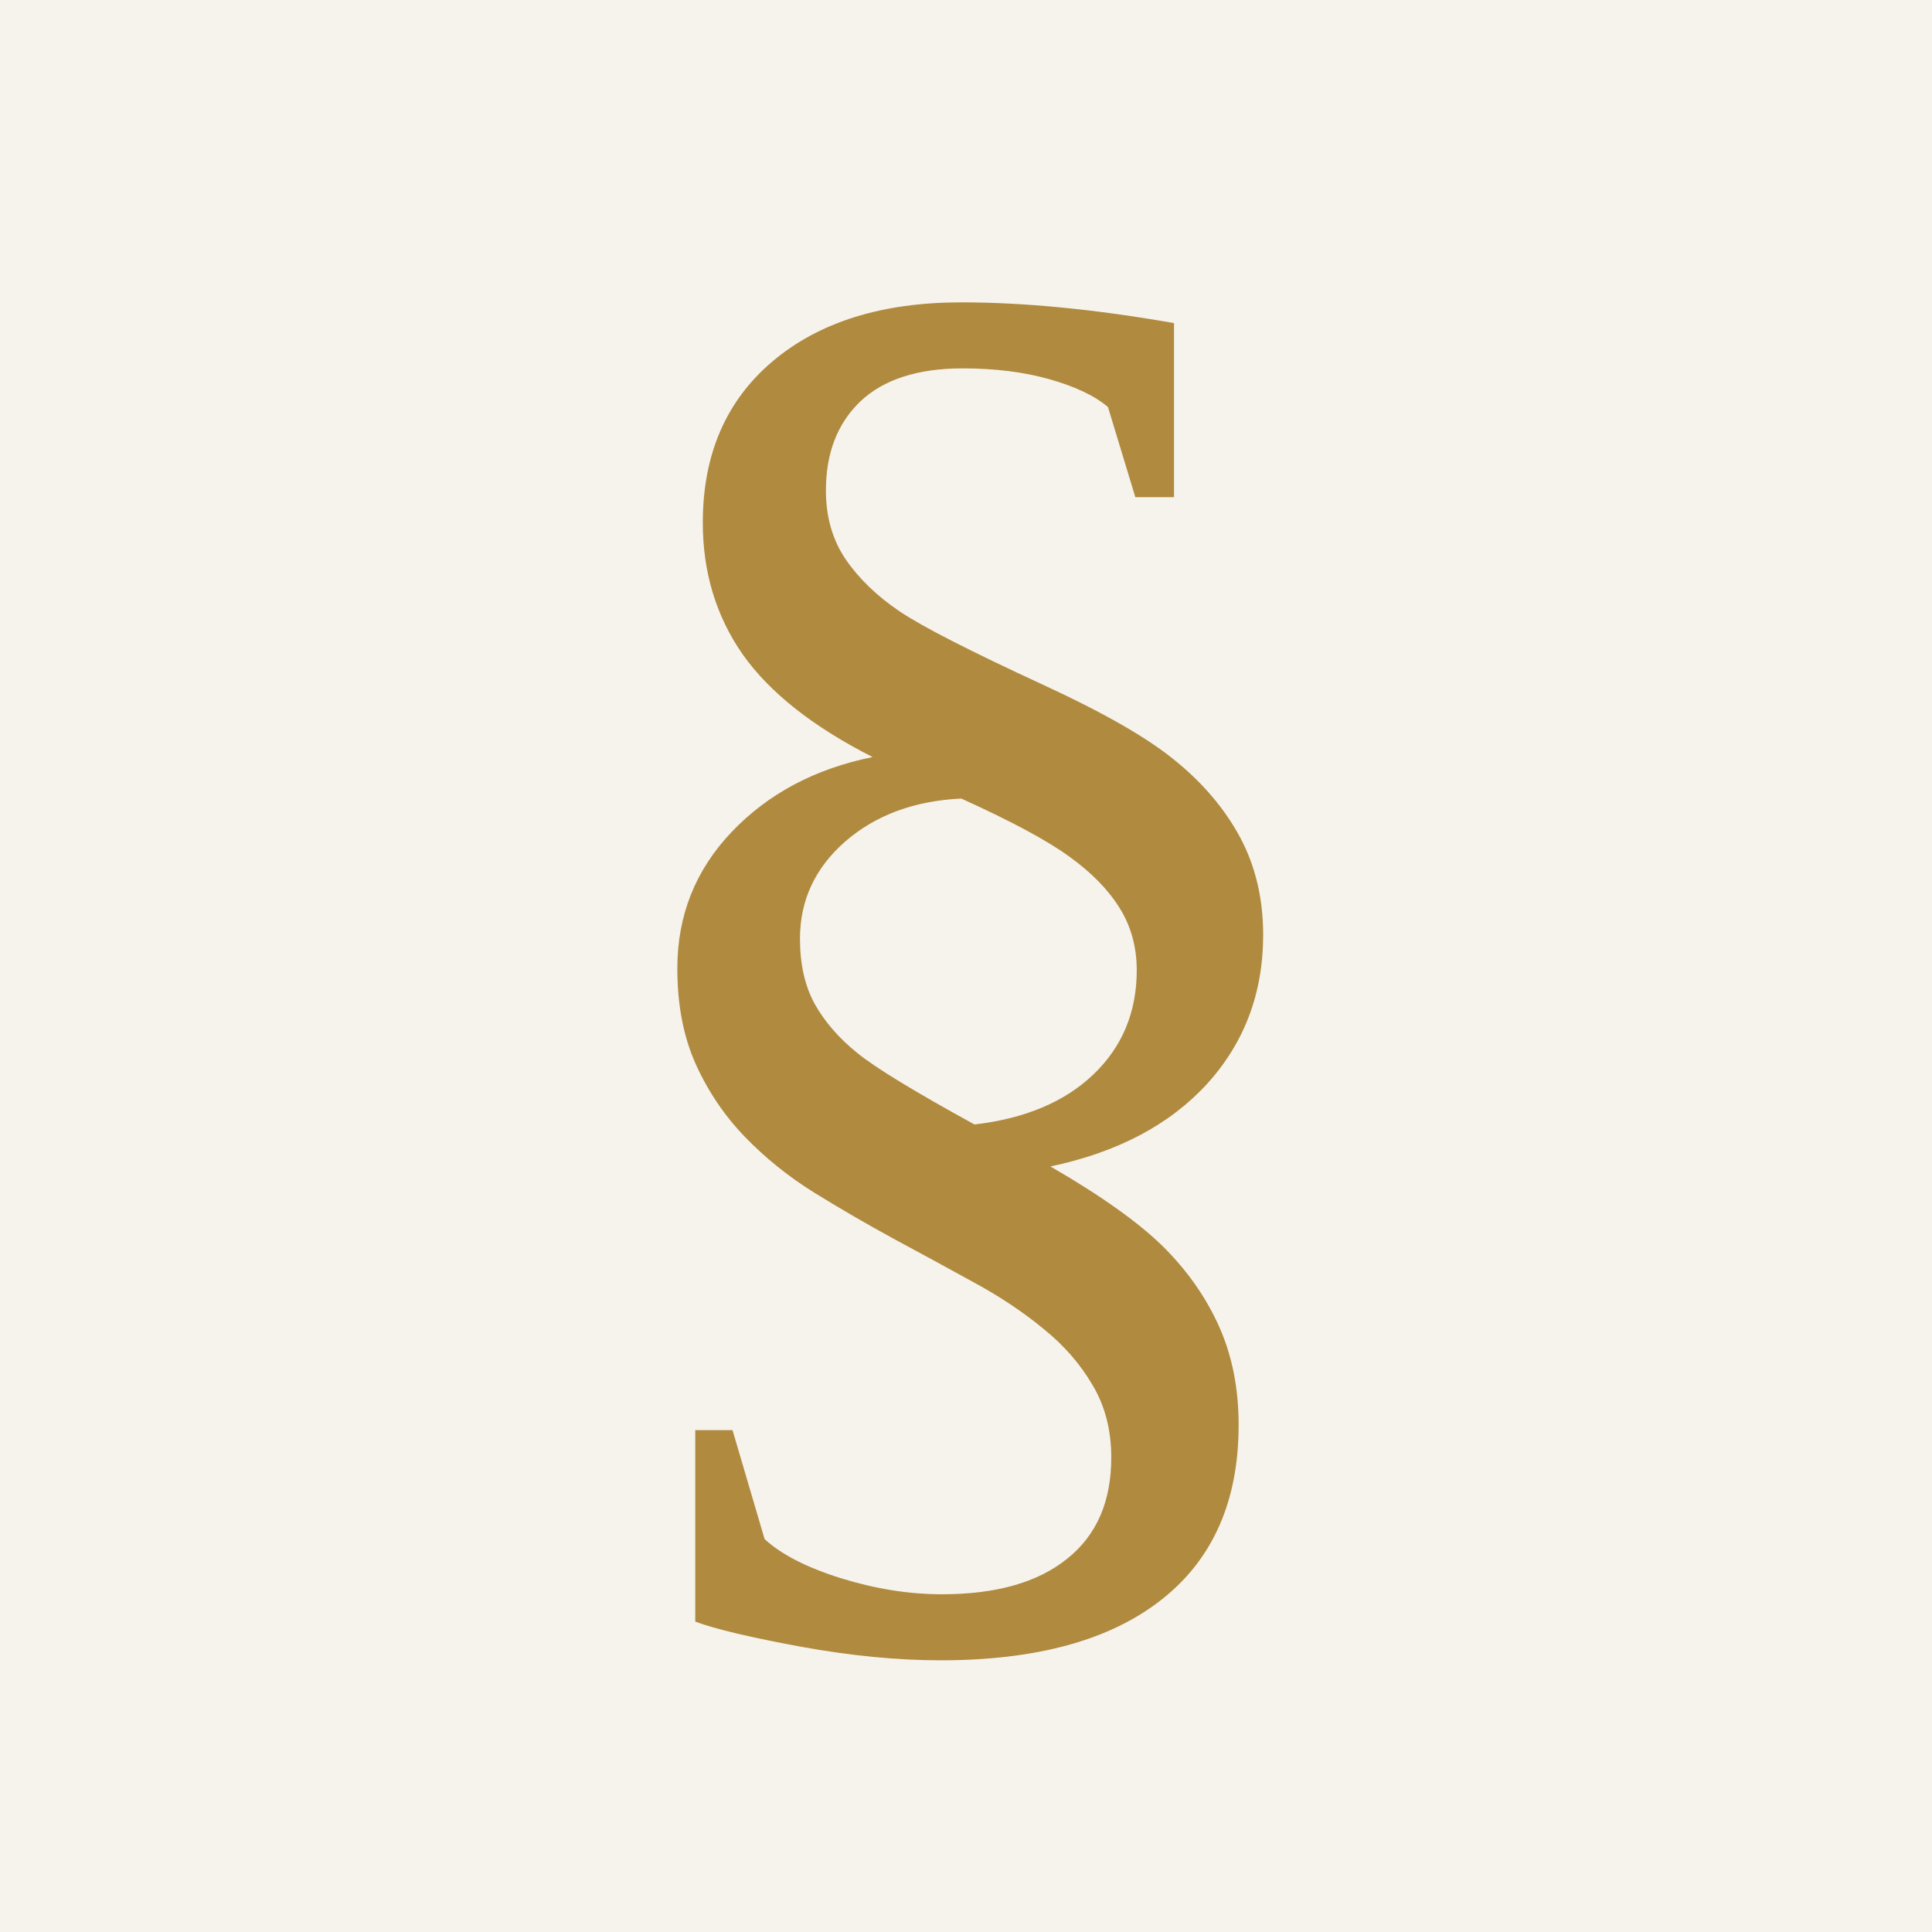
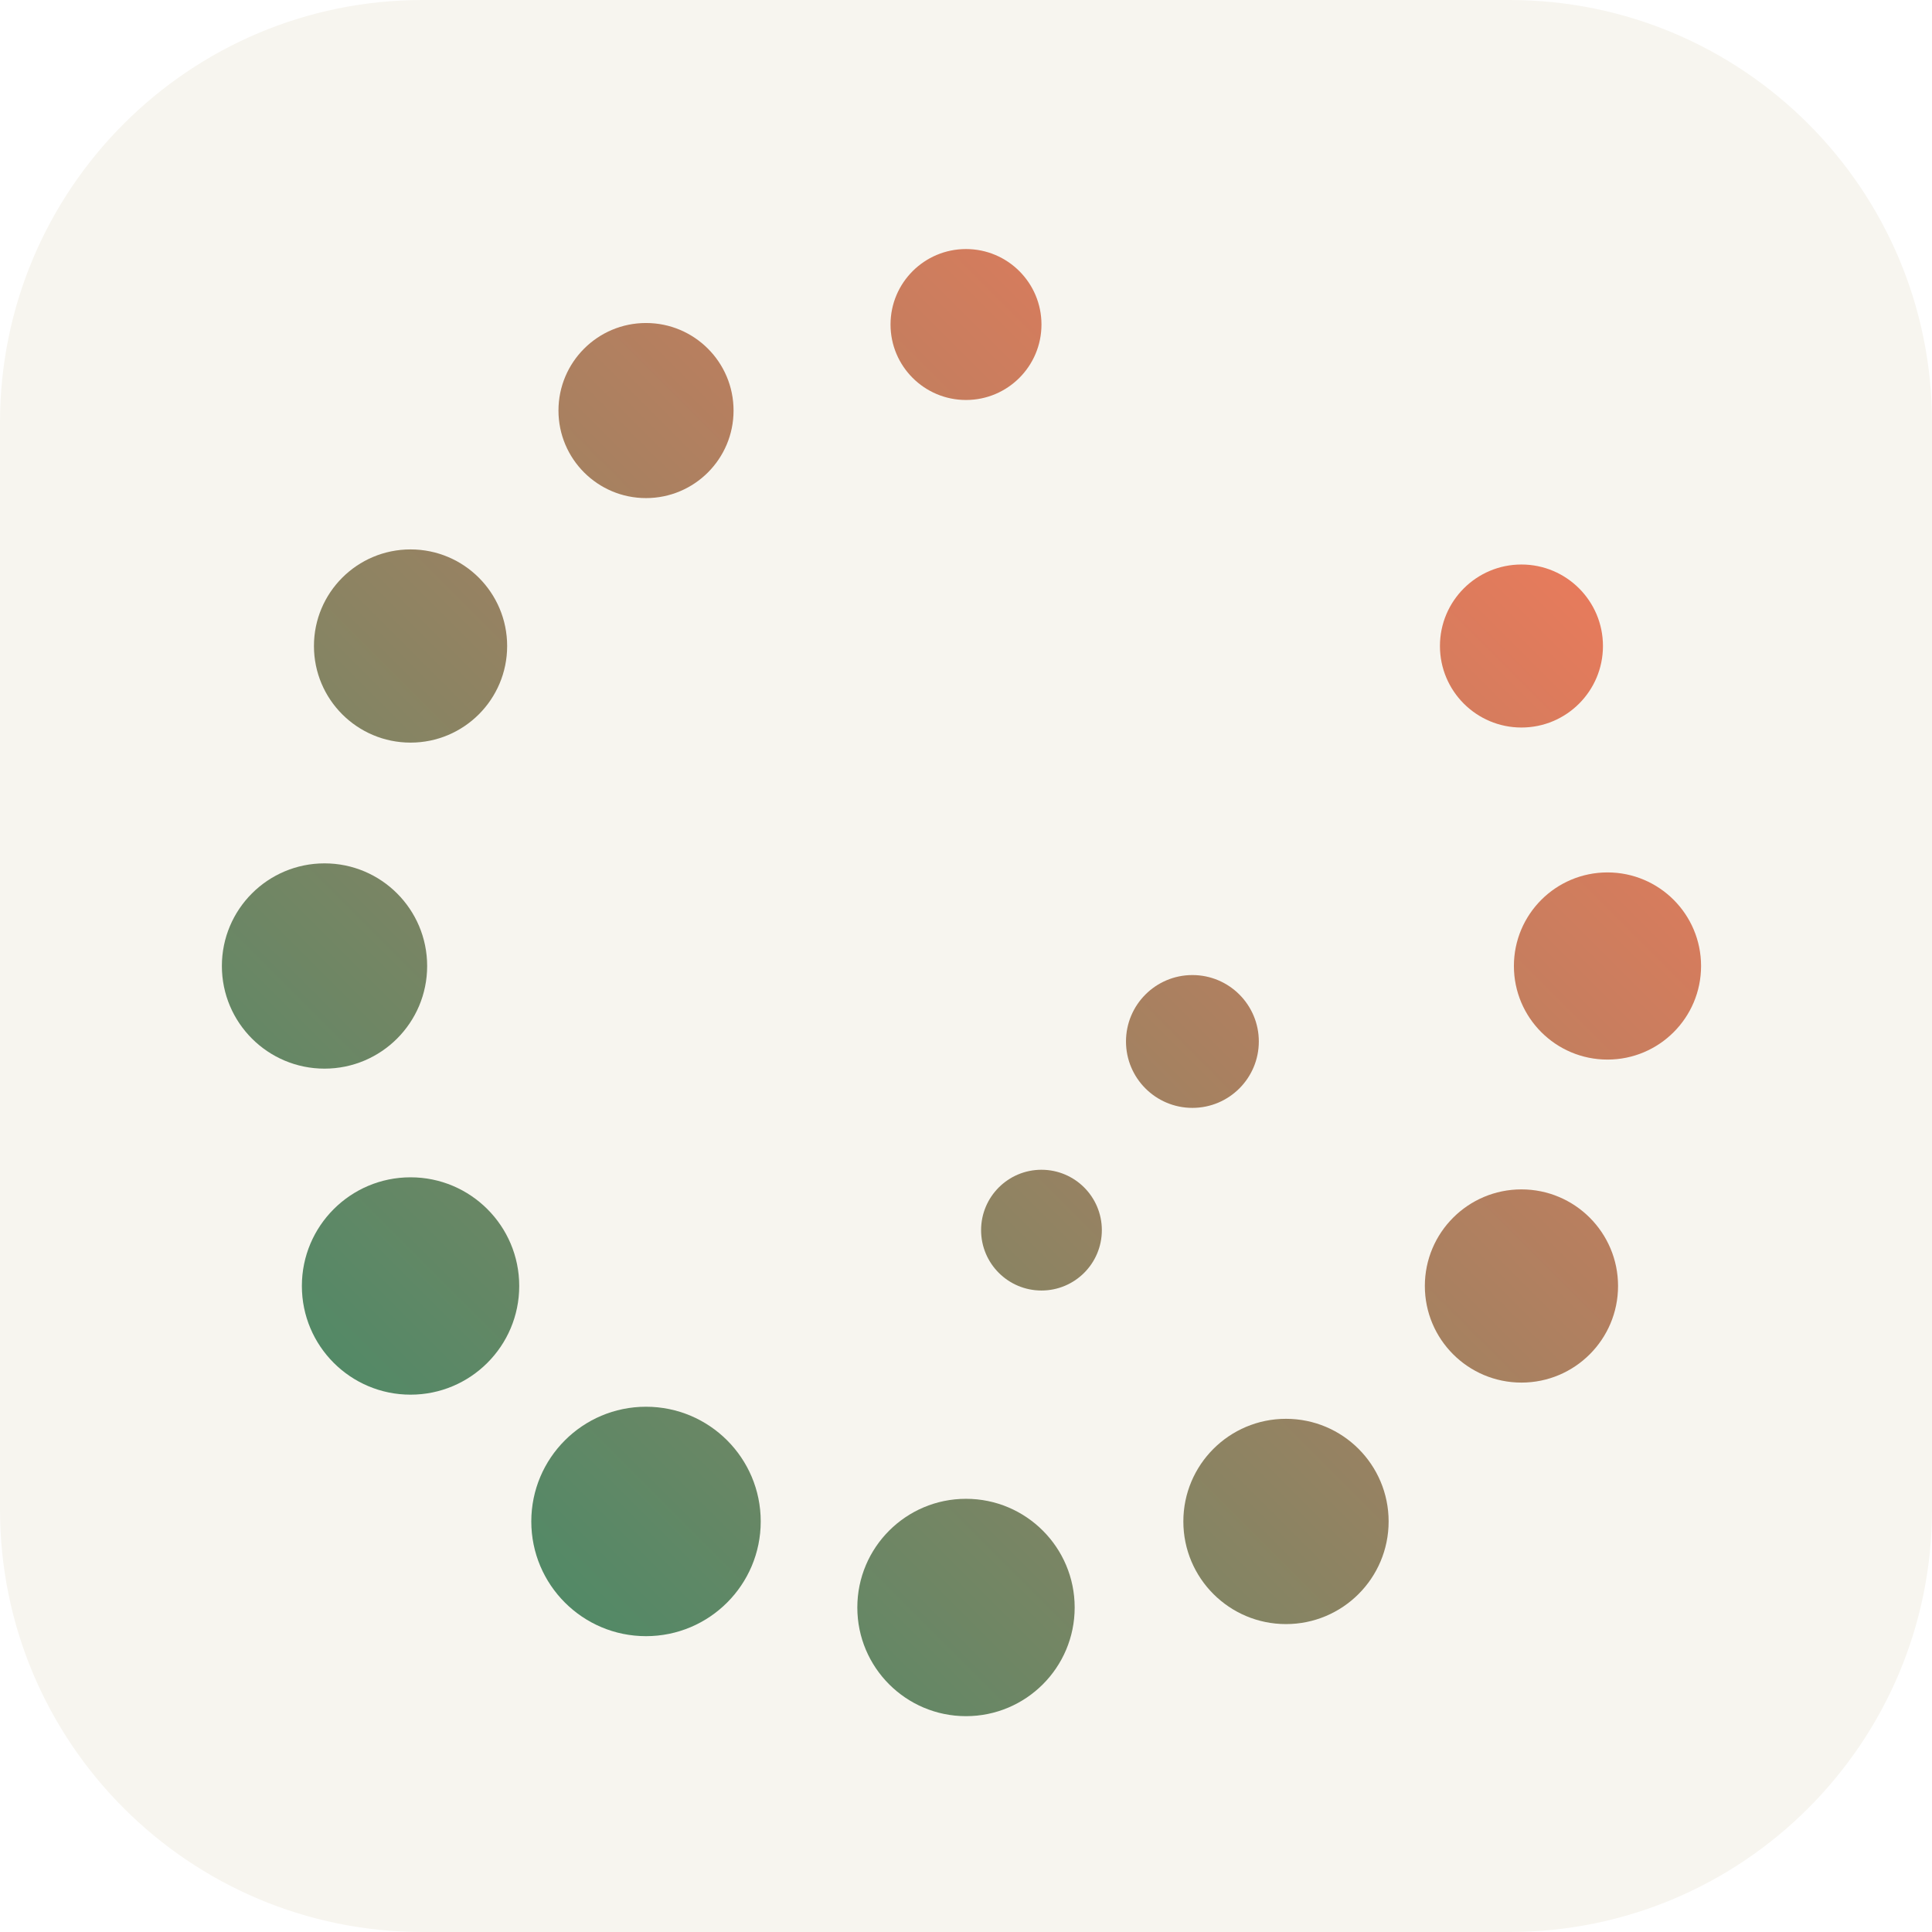
<svg xmlns="http://www.w3.org/2000/svg" viewBox="0 0 64 64" role="img" aria-labelledby="favicon-title">
-   <rect width="64" height="64" fill="#F6F3EC" />
-   <text x="32" y="48" text-anchor="middle" font-family="'Instrument Serif', Georgia, 'Times New Roman', serif" font-size="56" font-weight="400" fill="#B08A3E">§</text>
+   <defs>
+     <linearGradient id="swarm" x1="10" y1="54" x2="54" y2="10" gradientUnits="userSpaceOnUse">
+       <stop stop-color="#3D8B68" />
+       <stop offset="1" stop-color="#FF785A" />
+     </linearGradient>
+   </defs>
+   <rect width="64" height="64" rx="14" fill="#F7F5EF" />
+   <g fill="url(#swarm)">
+     <circle cx="53.25" cy="32" r="3.1" />
+     <circle cx="50.4" cy="21.4" r="2.7" />
+     <circle cx="32" cy="10.75" r="2.5" />
+     <circle cx="21.4" cy="13.6" r="2.9" />
+     <circle cx="13.6" cy="21.4" r="3.2" />
+     <circle cx="10.75" cy="32" r="3.4" />
+     <circle cx="13.6" cy="42.6" r="3.6" />
+     <circle cx="21.4" cy="50.4" r="3.8" />
+     <circle cx="32" cy="53.25" r="3.6" />
+     <circle cx="42.6" cy="50.4" r="3.4" />
+     <circle cx="50.4" cy="42.6" r="3.2" />
+     <circle cx="39.5" cy="34.5" r="2.2" />
+     <circle cx="34.5" cy="40.75" r="2" />
+   </g>
</svg>
